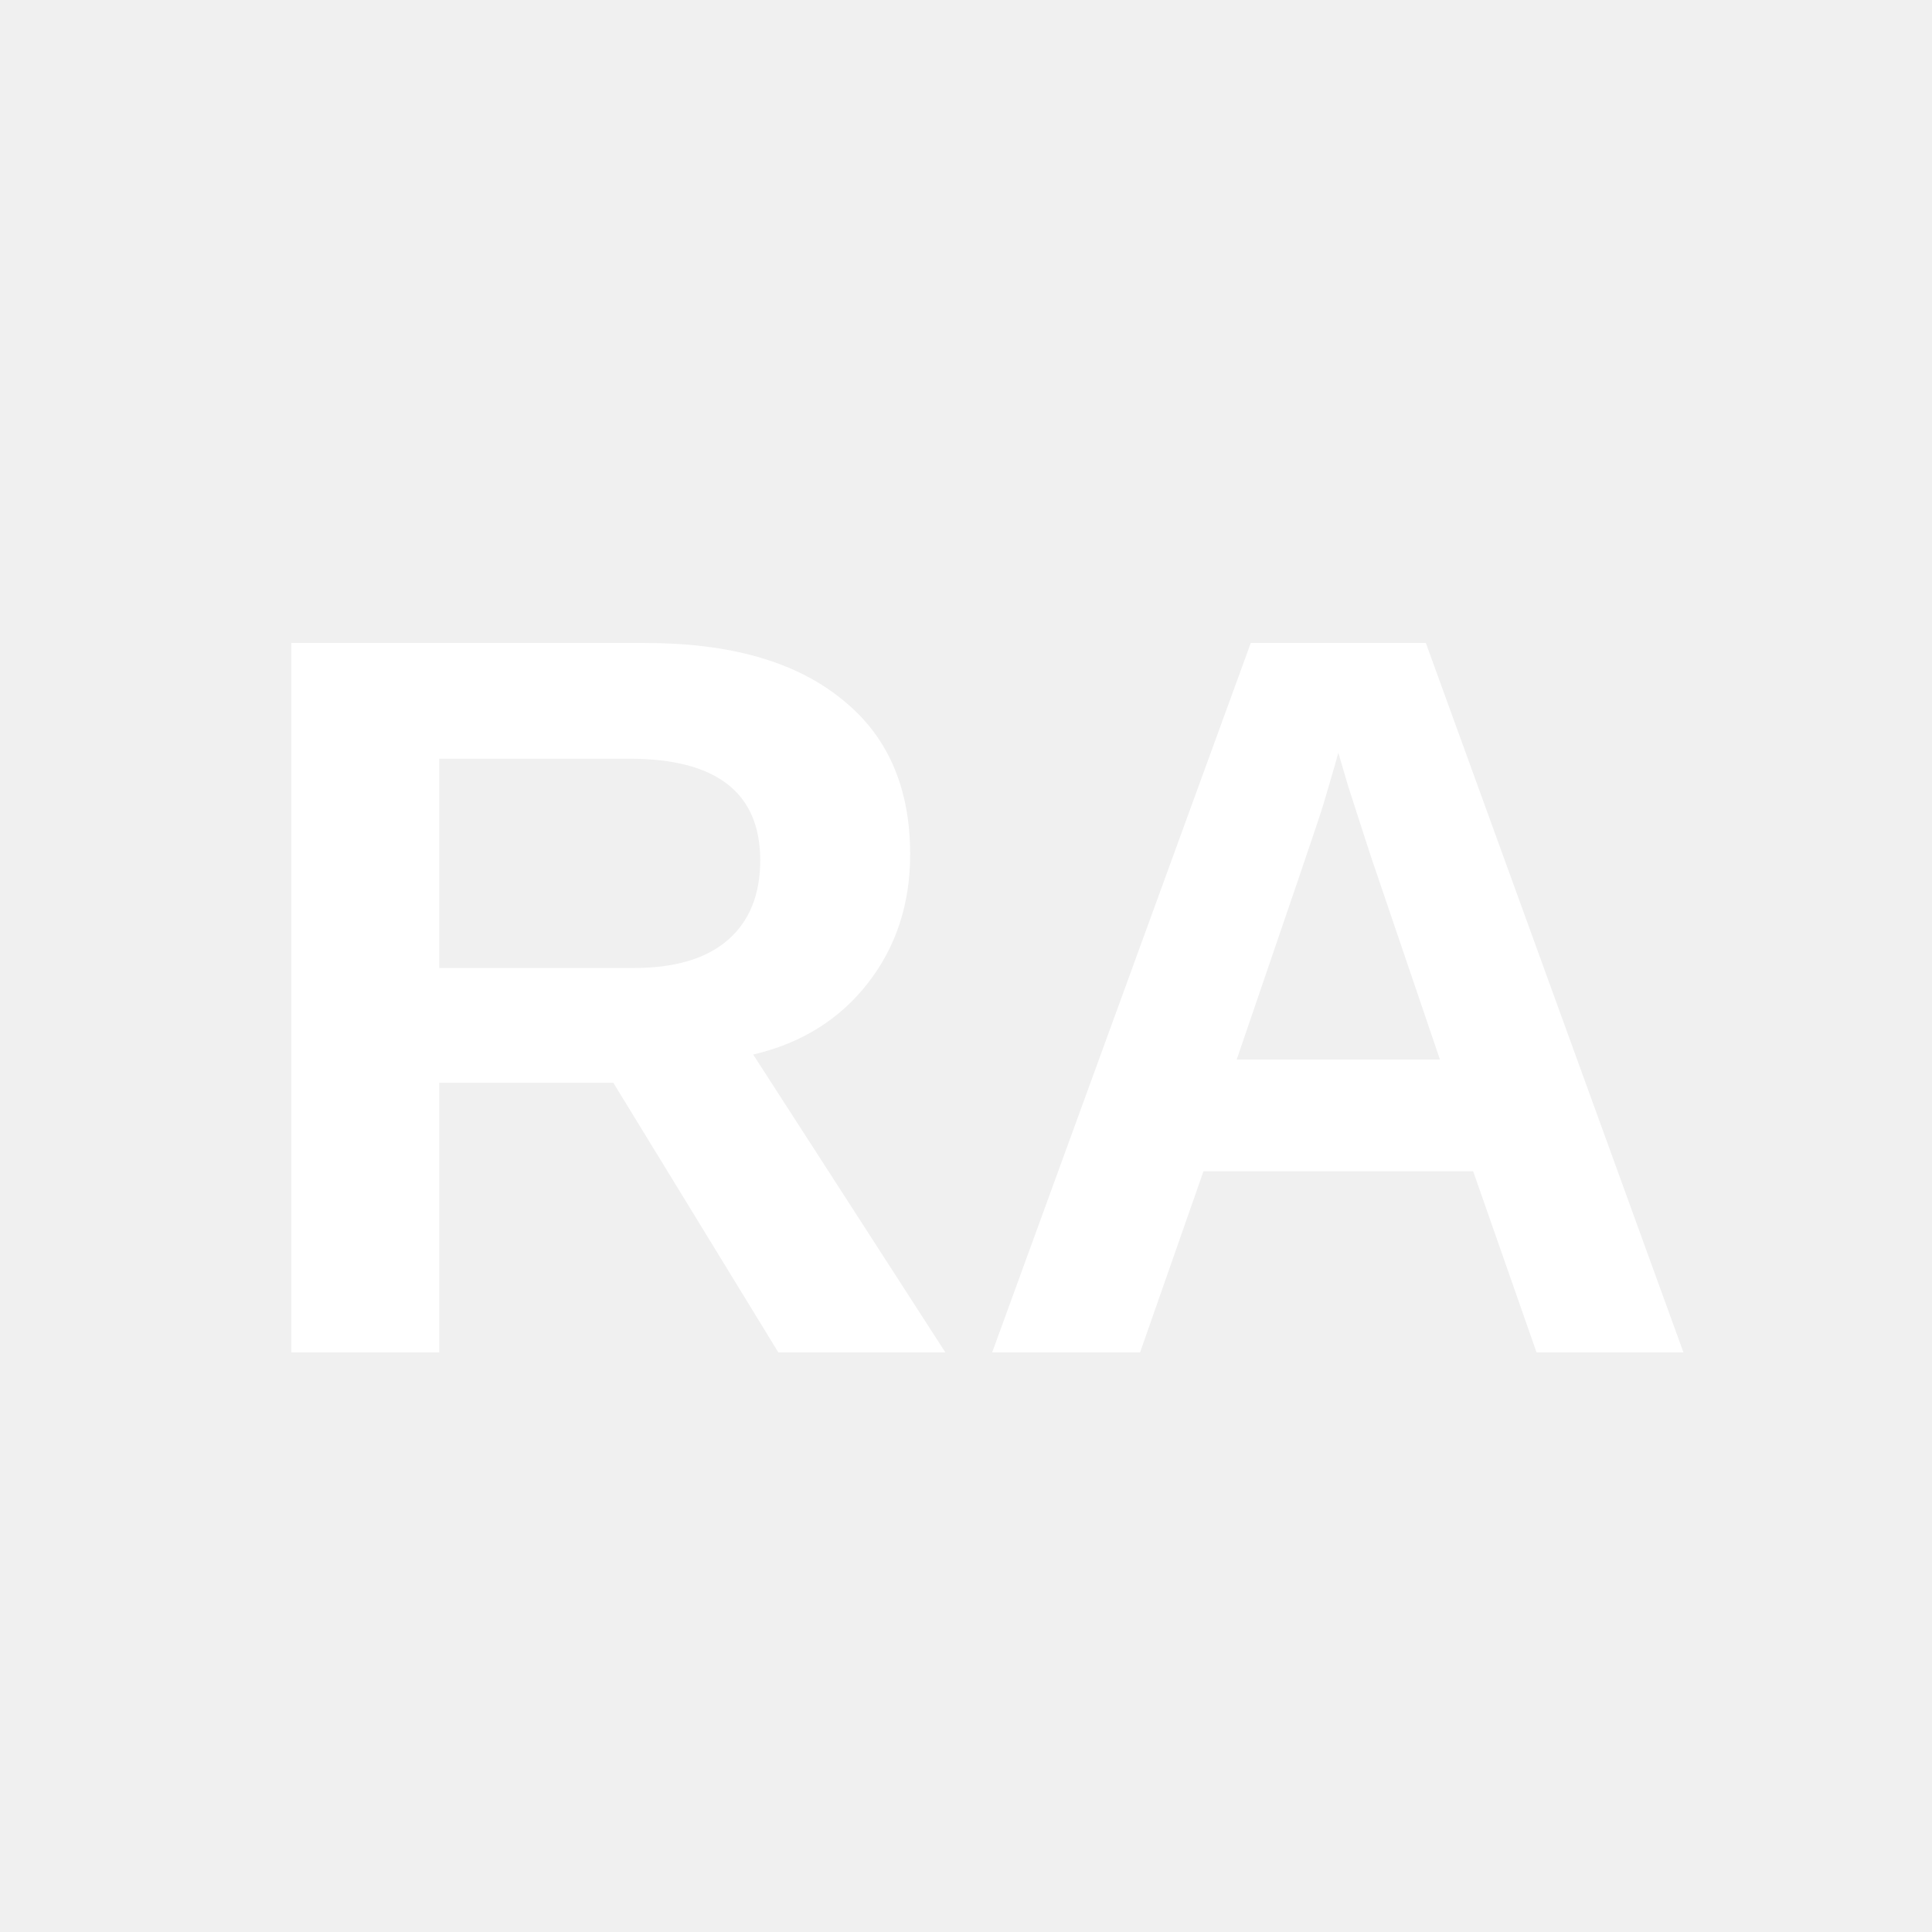
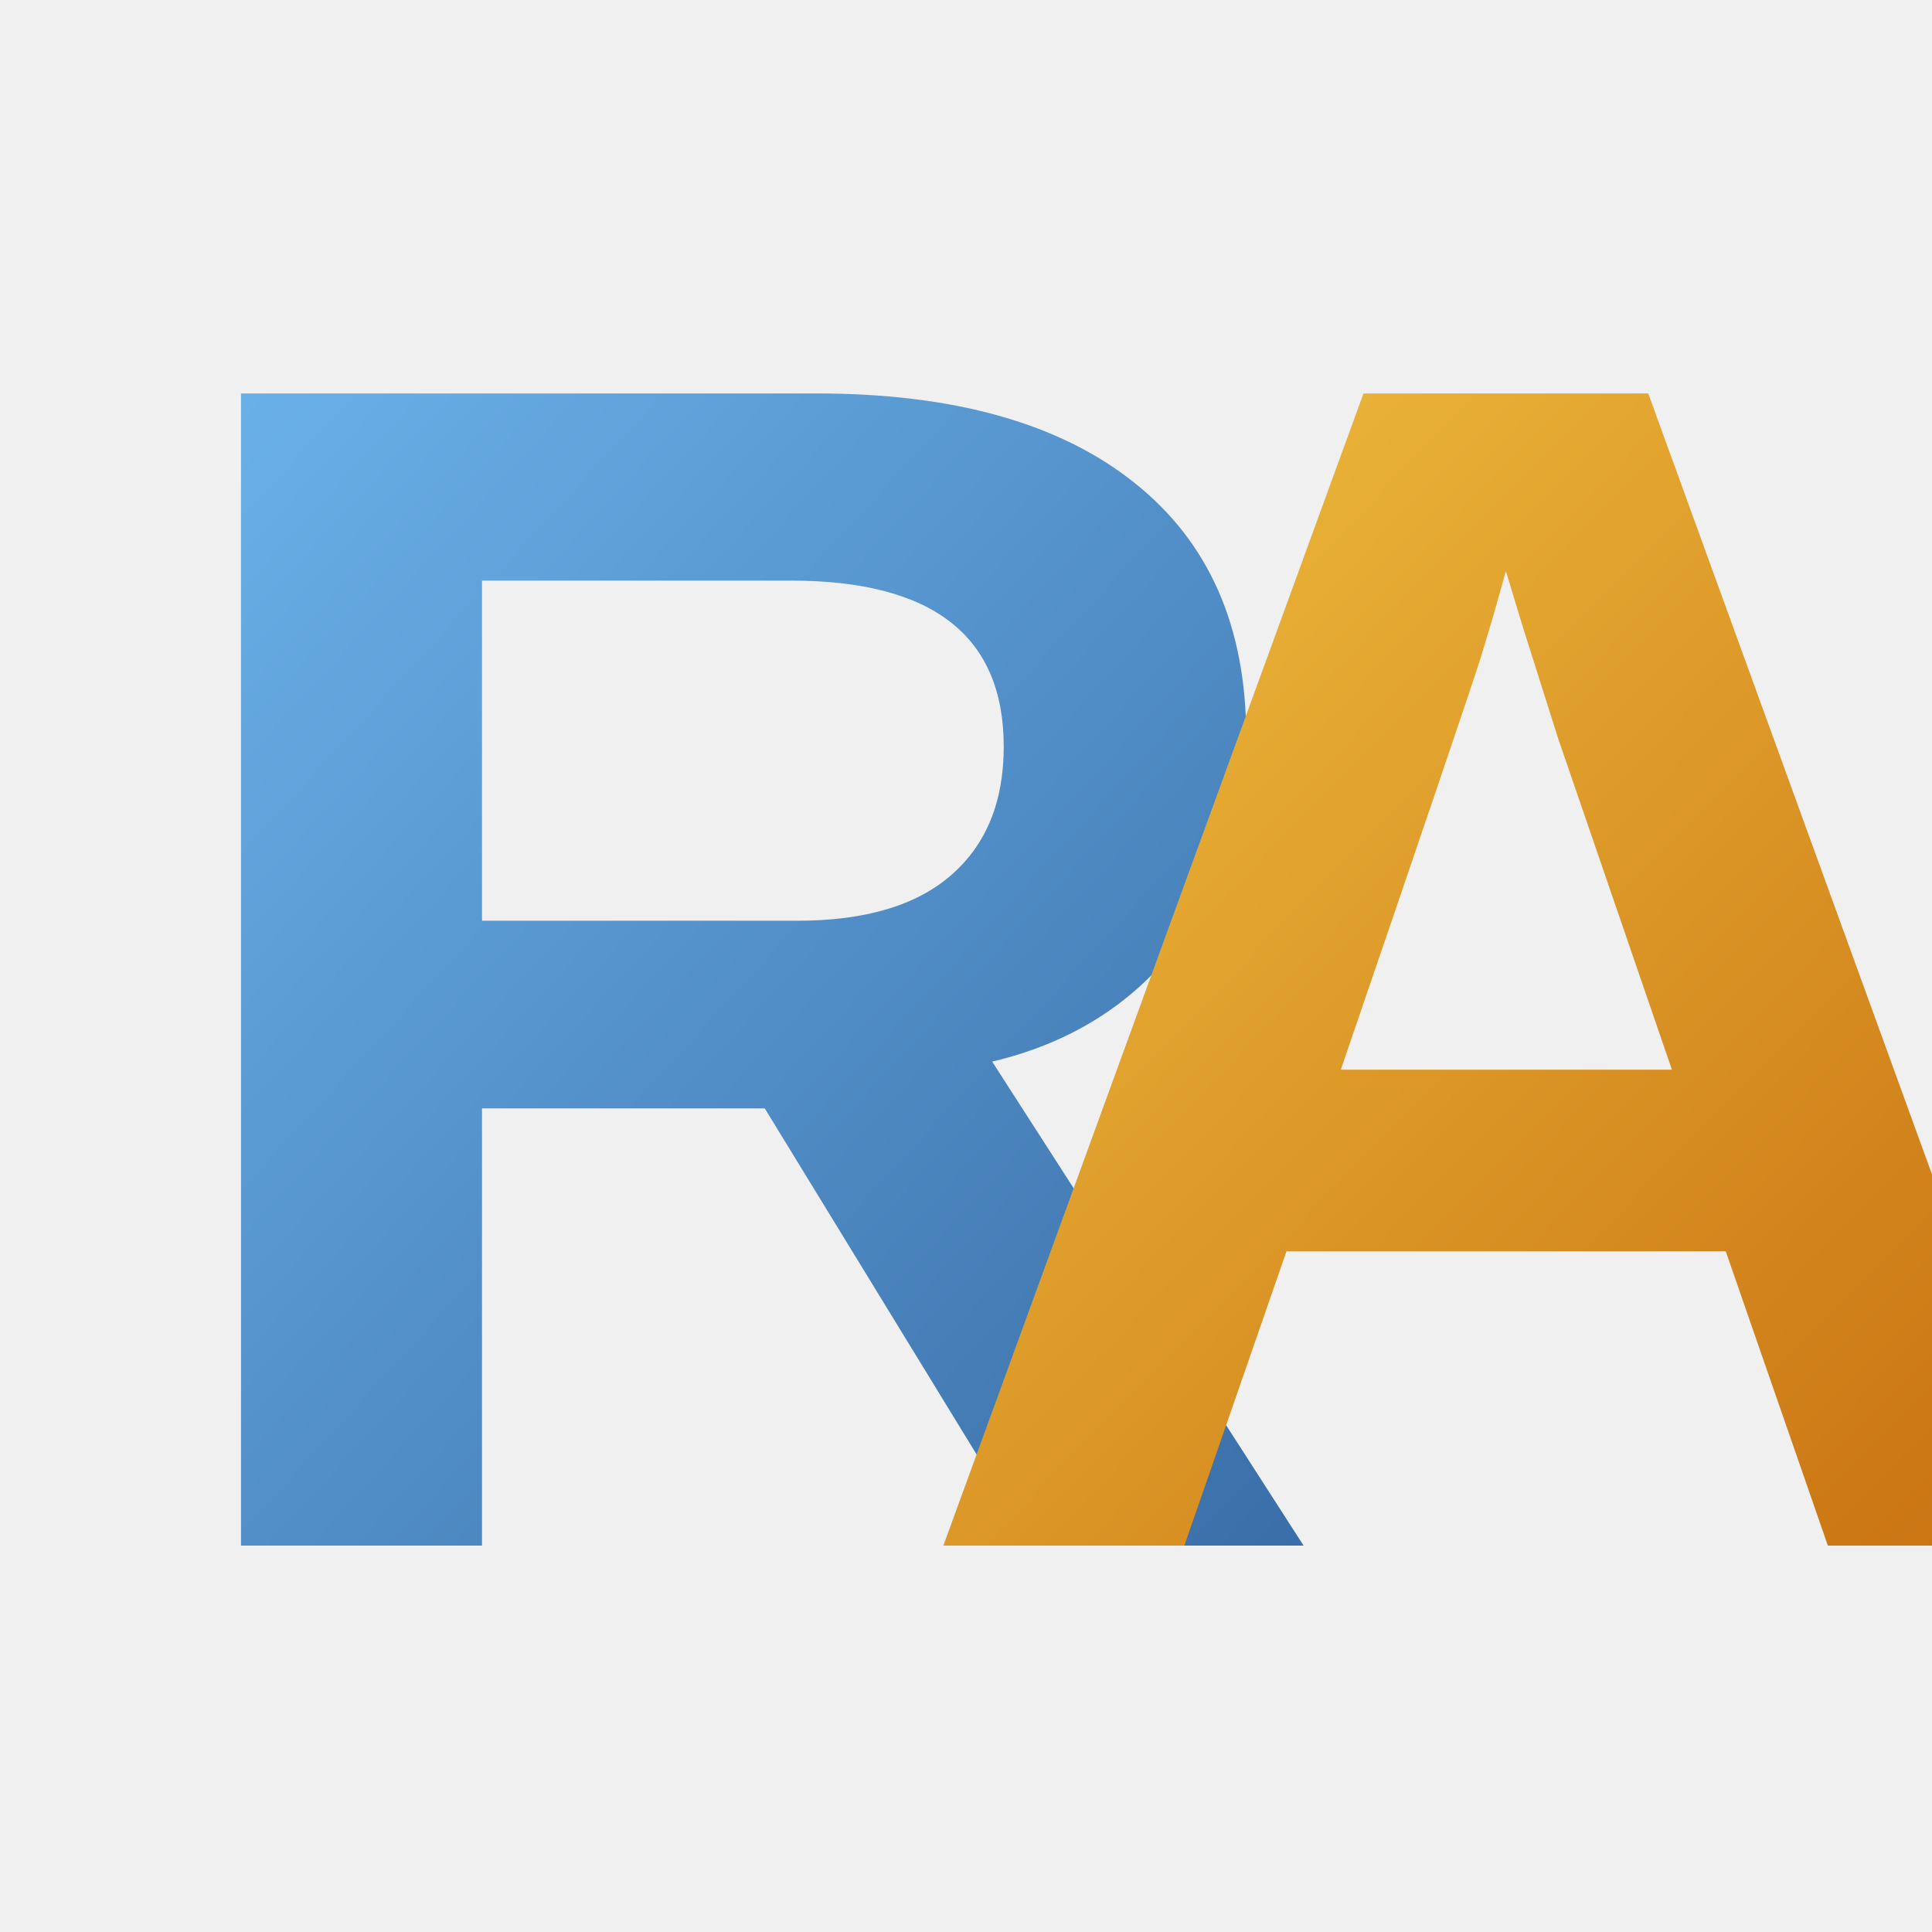
- <svg xmlns="http://www.w3.org/2000/svg" width="30" height="30" viewBox="0 0 30 30">
-   <text x="15" y="21" font-family="Arial,sans-serif" font-weight="bold" font-size="16" fill="#fff" text-anchor="middle">RA</text>
+ <svg xmlns="http://www.w3.org/2000/svg" viewBox="0 0 60 60" width="60" height="60">
+   <defs>
+     <linearGradient id="rGrad" x1="0%" y1="0%" x2="100%" y2="100%">
+       <stop offset="0%" style="stop-color:#6ab0e8;stop-opacity:1" />
+       <stop offset="100%" style="stop-color:#3a6ea8;stop-opacity:1" />
+     </linearGradient>
+     <linearGradient id="aGrad" x1="0%" y1="0%" x2="100%" y2="100%">
+       <stop offset="0%" style="stop-color:#f0c040;stop-opacity:1" />
+       <stop offset="100%" style="stop-color:#c87010;stop-opacity:1" />
+     </linearGradient>
+   </defs>
+   <text x="4" y="48" font-family="Arial Black,Arial,sans-serif" font-weight="900" font-size="52" fill="url(#rGrad)">R</text>
+   <text x="28" y="48" font-family="Arial Black,Arial,sans-serif" font-weight="900" font-size="52" fill="url(#aGrad)">A</text>
</svg>
